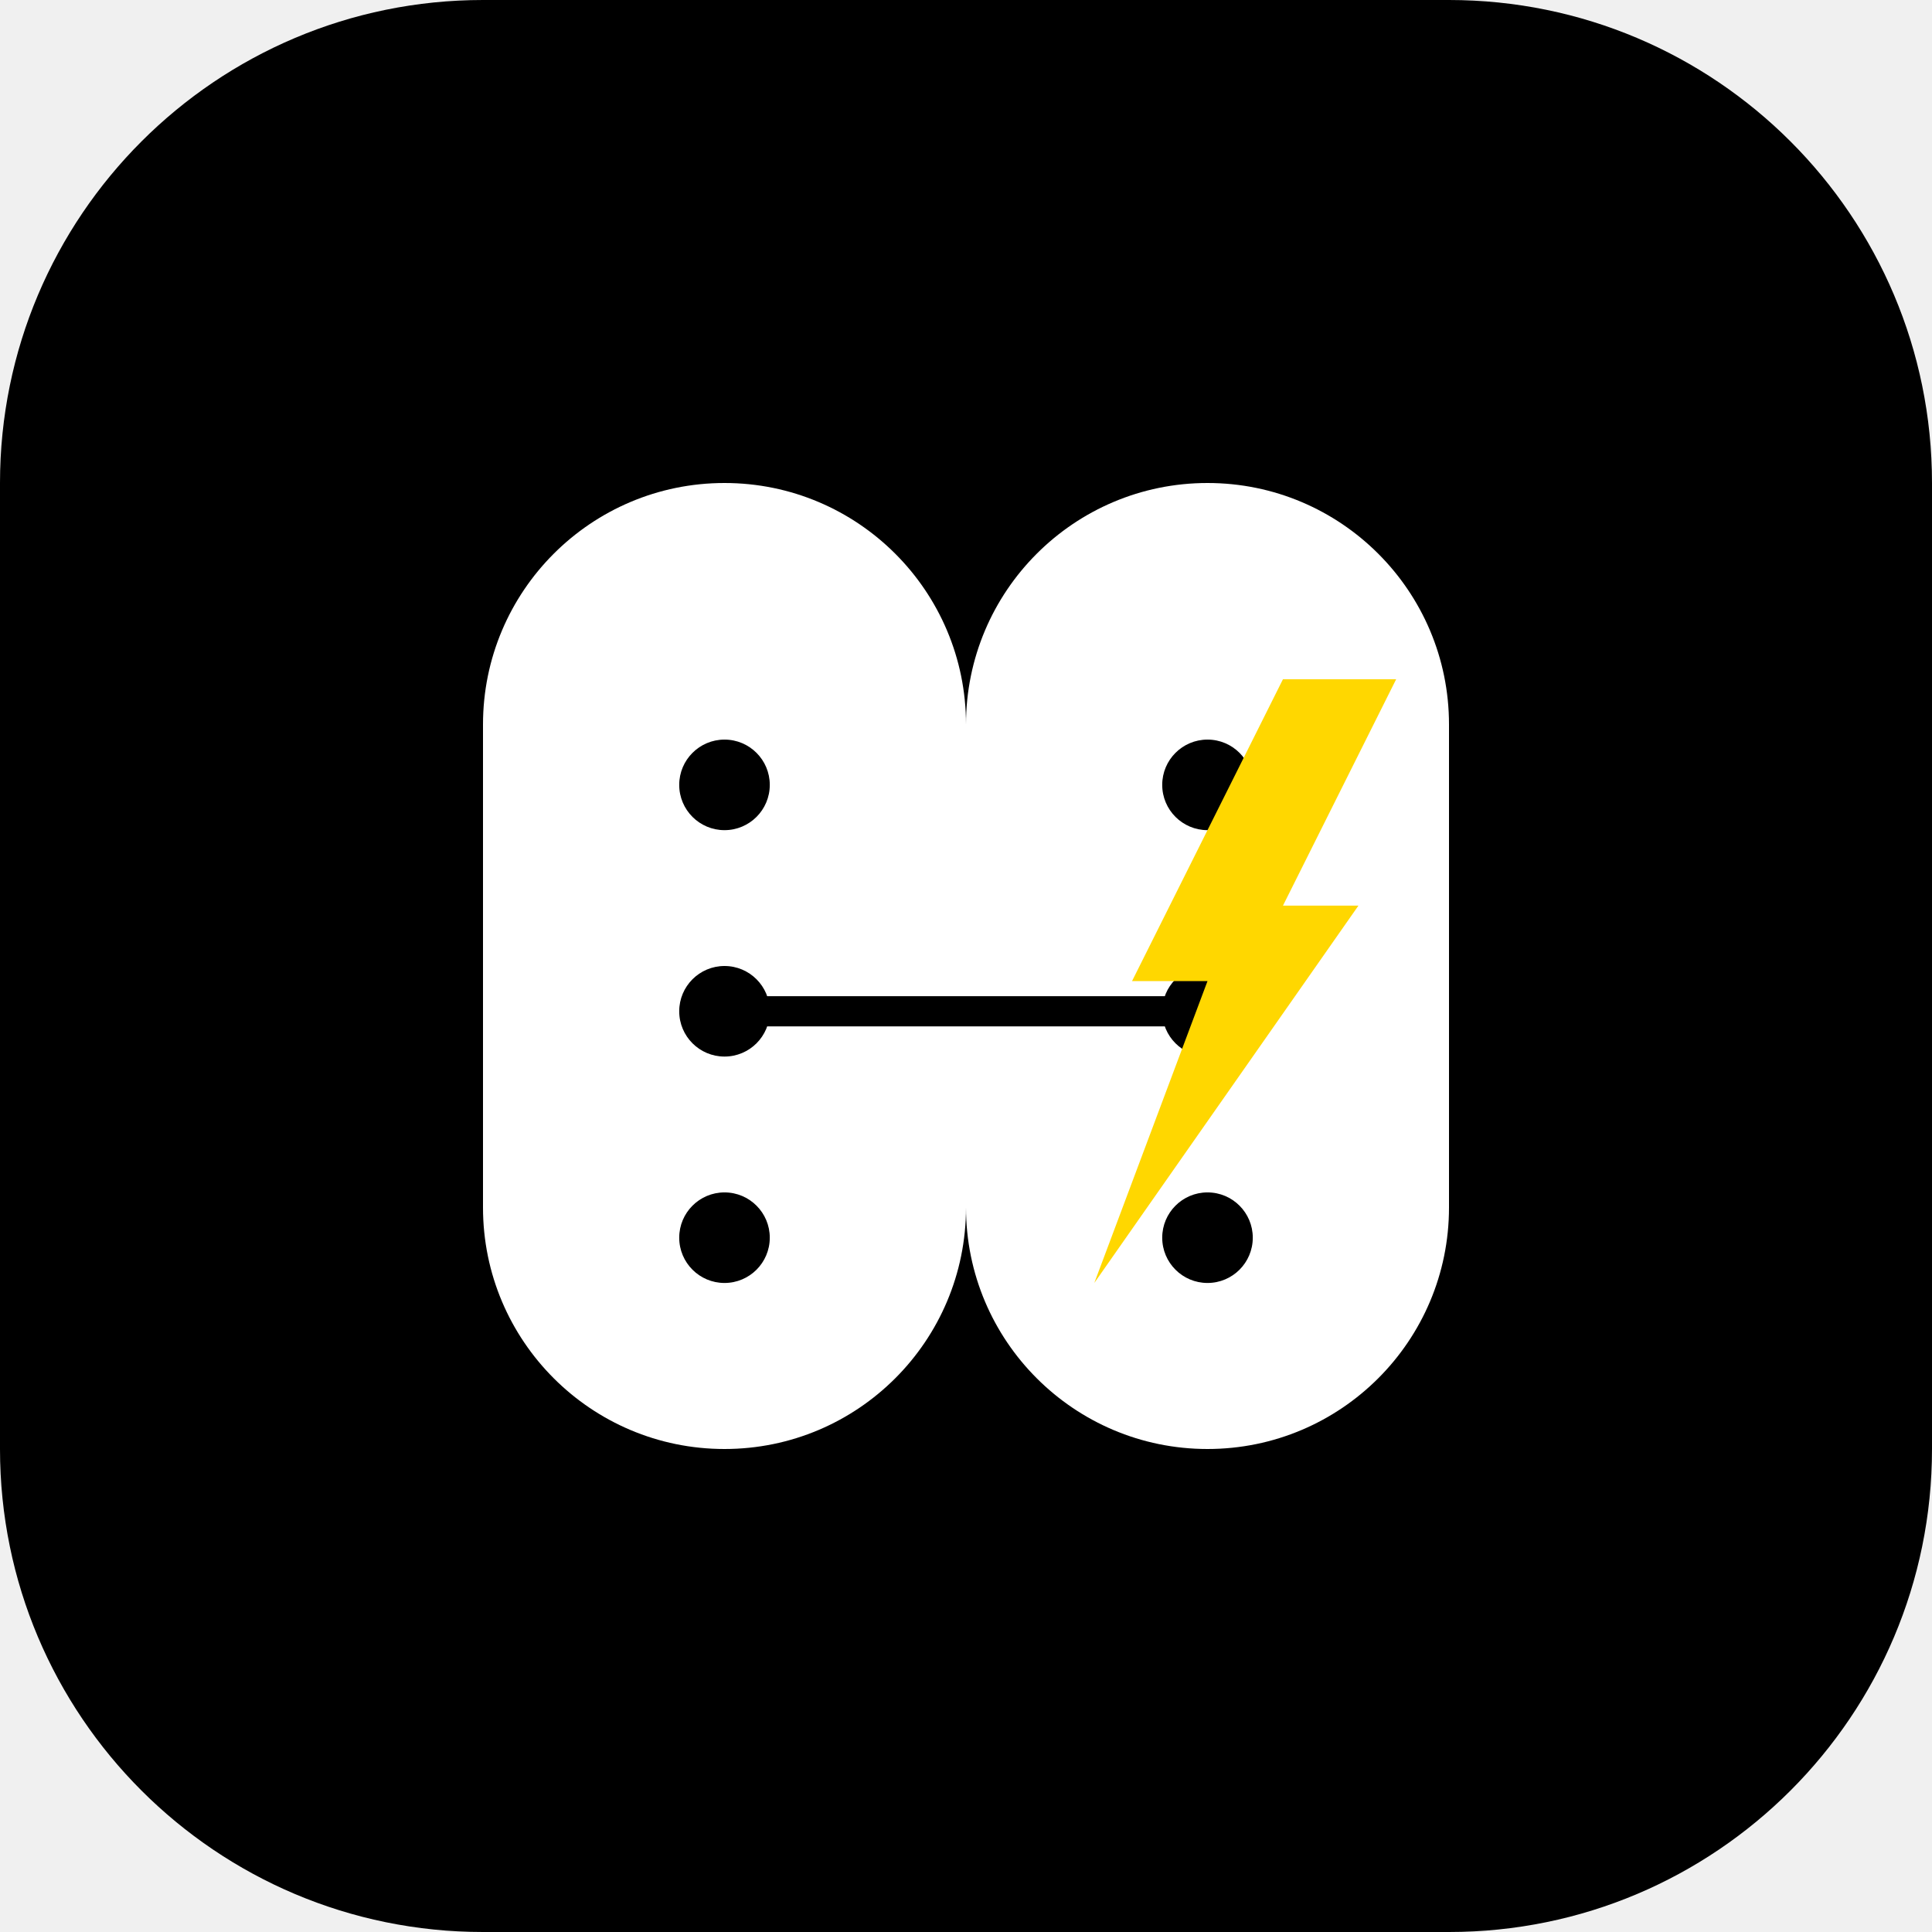
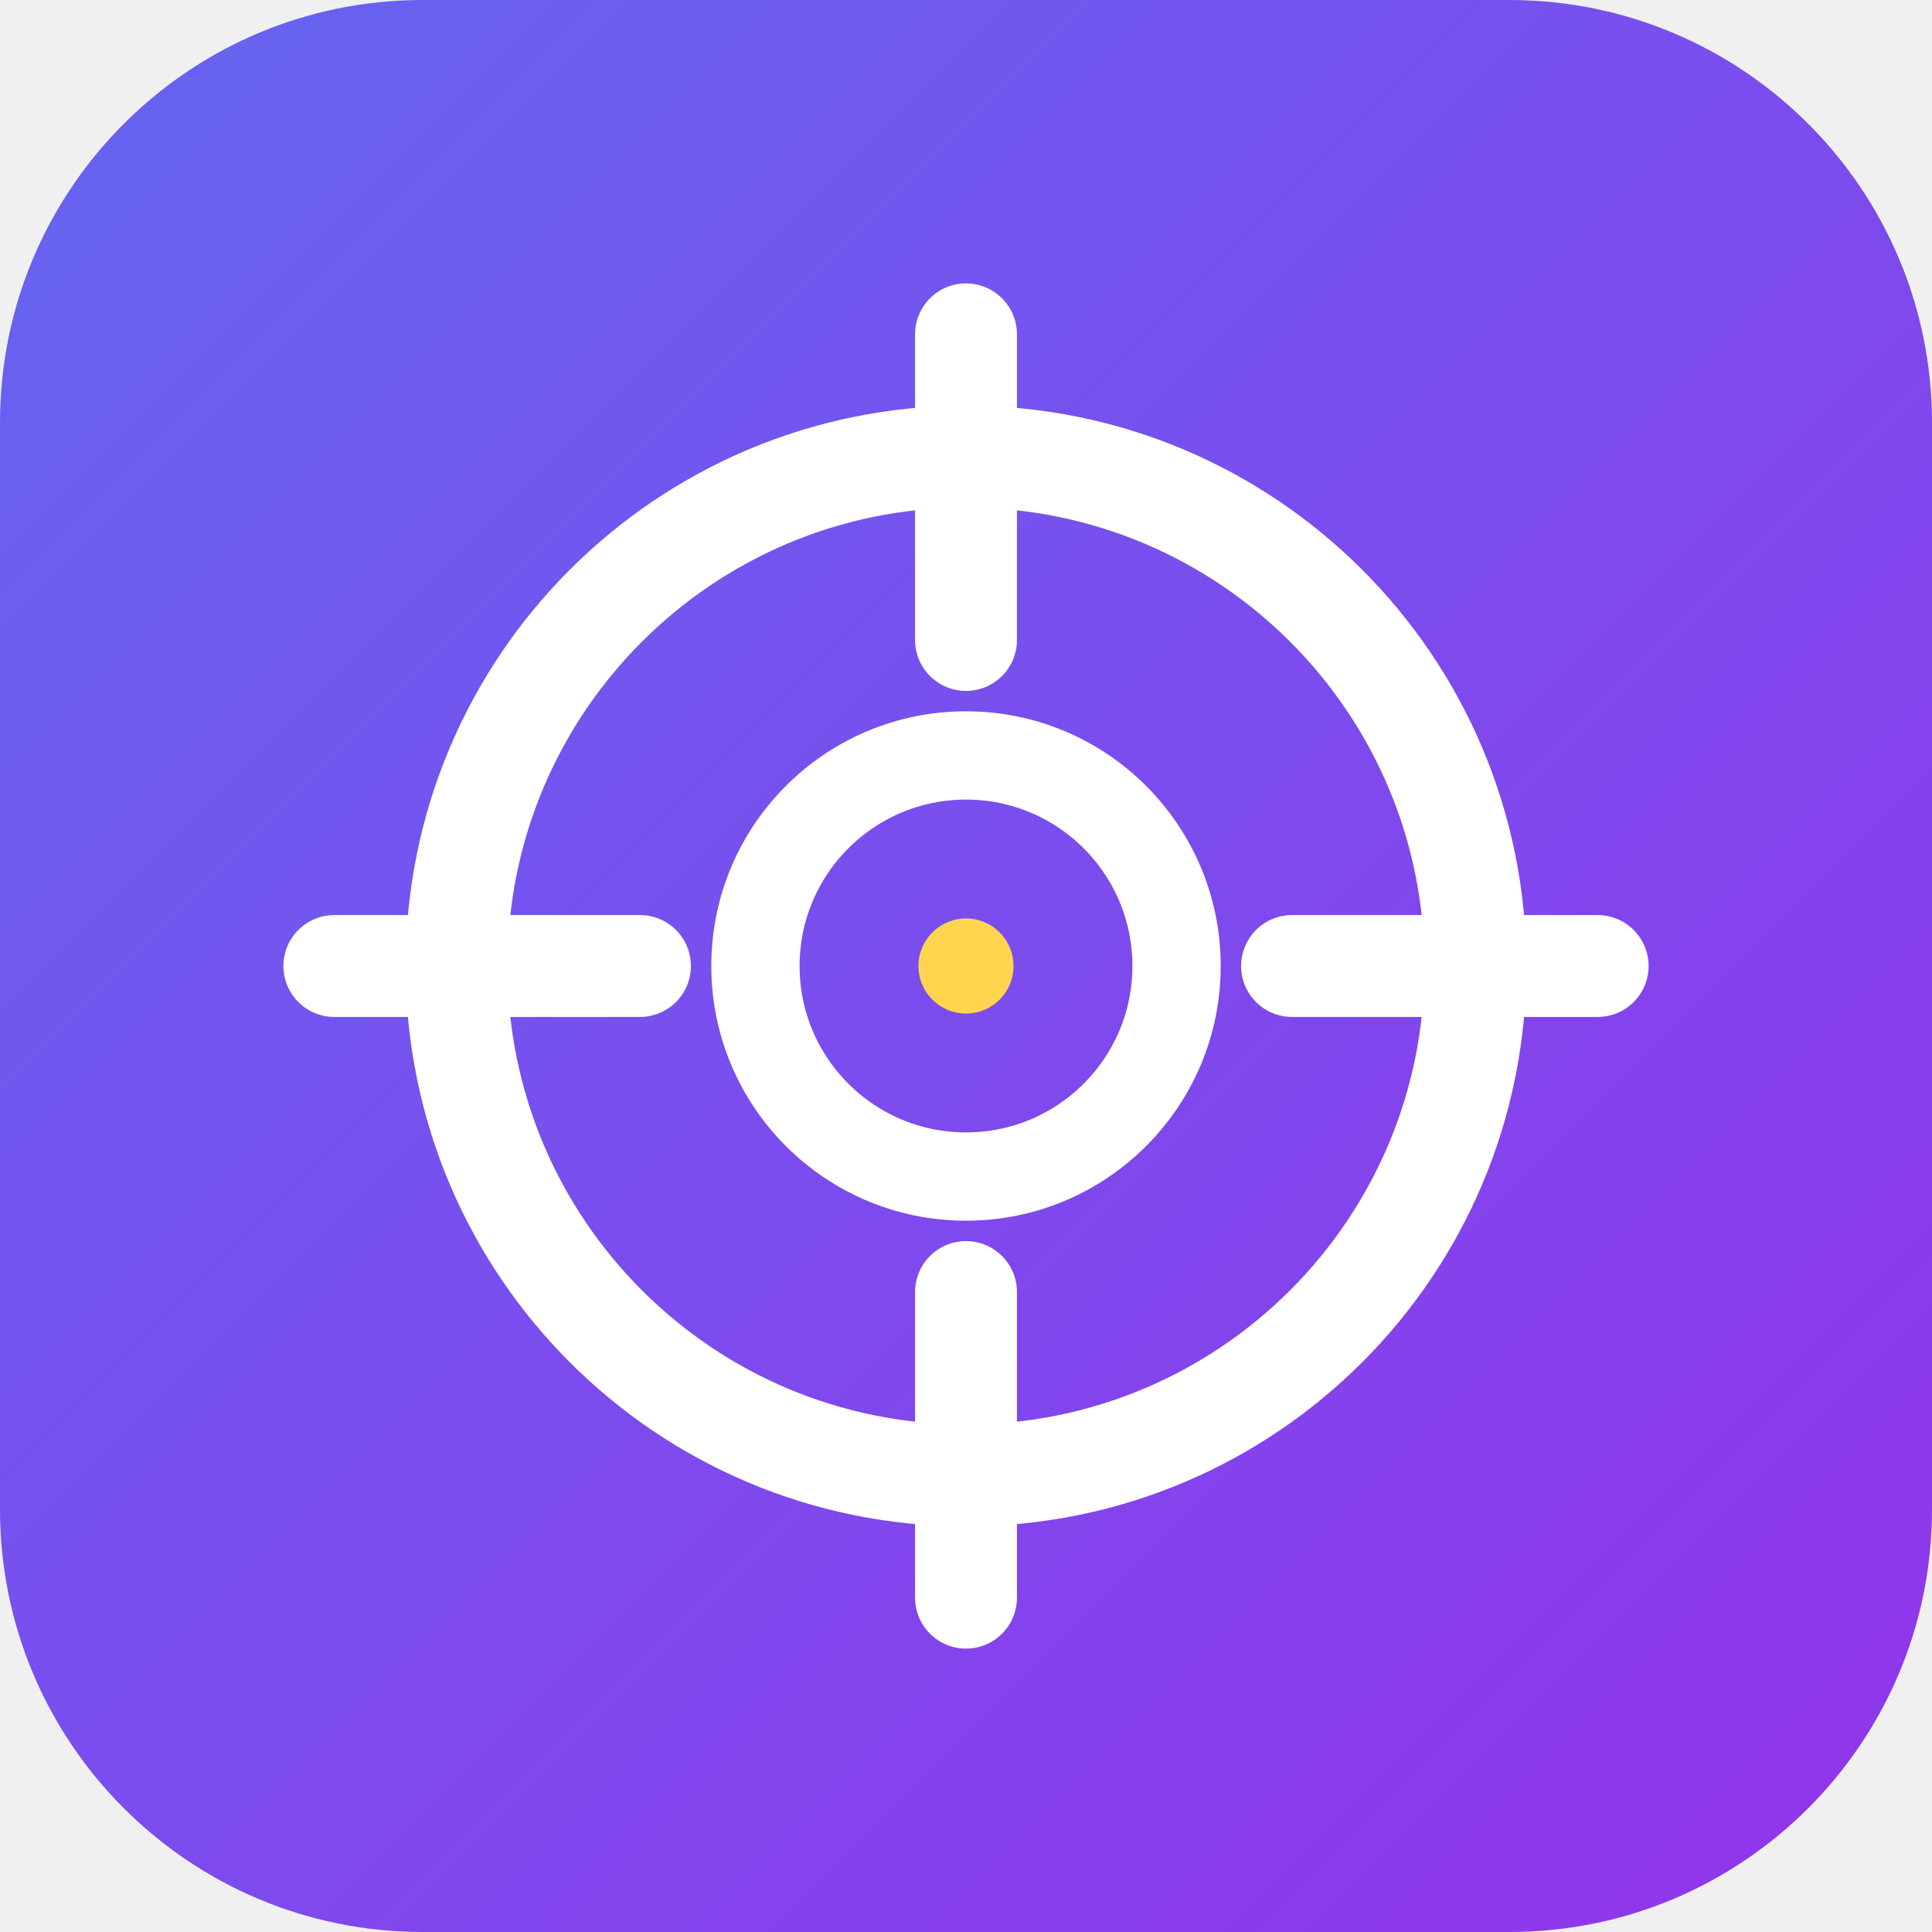
- <svg xmlns="http://www.w3.org/2000/svg" width="512" height="512" viewBox="0 0 512 512" fill="none">
-   <rect width="512" height="512" rx="128" fill="black" />
-   <g transform="translate(128, 128)">
-     <path d="M128 64C128 28.654 99.346 0 64 0C28.654 0 0 28.654 0 64V192C0 227.346 28.654 256 64 256C99.346 256 128 227.346 128 192V64Z" fill="white" />
-     <path d="M256 64C256 28.654 227.346 0 192 0C156.654 0 128 28.654 128 64V192C128 227.346 156.654 256 192 256C227.346 256 256 227.346 256 192V64Z" fill="white" />
-     <circle cx="64" cy="80" r="12" fill="black" />
-     <circle cx="64" cy="140" r="12" fill="black" />
-     <circle cx="64" cy="200" r="12" fill="black" />
-     <circle cx="192" cy="80" r="12" fill="black" />
-     <circle cx="192" cy="140" r="12" fill="black" />
-     <circle cx="192" cy="200" r="12" fill="black" />
-     <line x1="64" y1="140" x2="192" y2="140" stroke="black" stroke-width="8" stroke-linecap="round" />
+ <svg xmlns="http://www.w3.org/2000/svg" width="512" height="512" viewBox="0 0 512 512">
+   <defs>
+     <linearGradient id="g" x1="0" y1="0" x2="1" y2="1">
+       <stop offset="0" stop-color="#6366f1" />
+       <stop offset="1" stop-color="#9333ea" />
+     </linearGradient>
+   </defs>
+   <rect width="512" height="512" rx="112" fill="url(#g)" />
+   <g transform="translate(256 256) scale(0.9) translate(-256 -256)" fill="none" stroke="#fff" stroke-linecap="round">
+     <circle cx="256" cy="256" r="150" stroke-width="30" />
+     <circle cx="256" cy="256" r="62" stroke-width="26" />
+     <line x1="256" y1="70" x2="256" y2="160" stroke-width="30" />
+     <line x1="256" y1="352" x2="256" y2="442" stroke-width="30" />
+     <line x1="70" y1="256" x2="160" y2="256" stroke-width="30" />
+     <line x1="352" y1="256" x2="442" y2="256" stroke-width="30" />
+     <circle cx="256" cy="256" r="14" fill="#FFD54F" stroke="none" />
  </g>
-   <path d="M340 180L300 260L320 260L290 340L360 240L340 240L370 180L340 180Z" fill="#FFD700" />
</svg>
